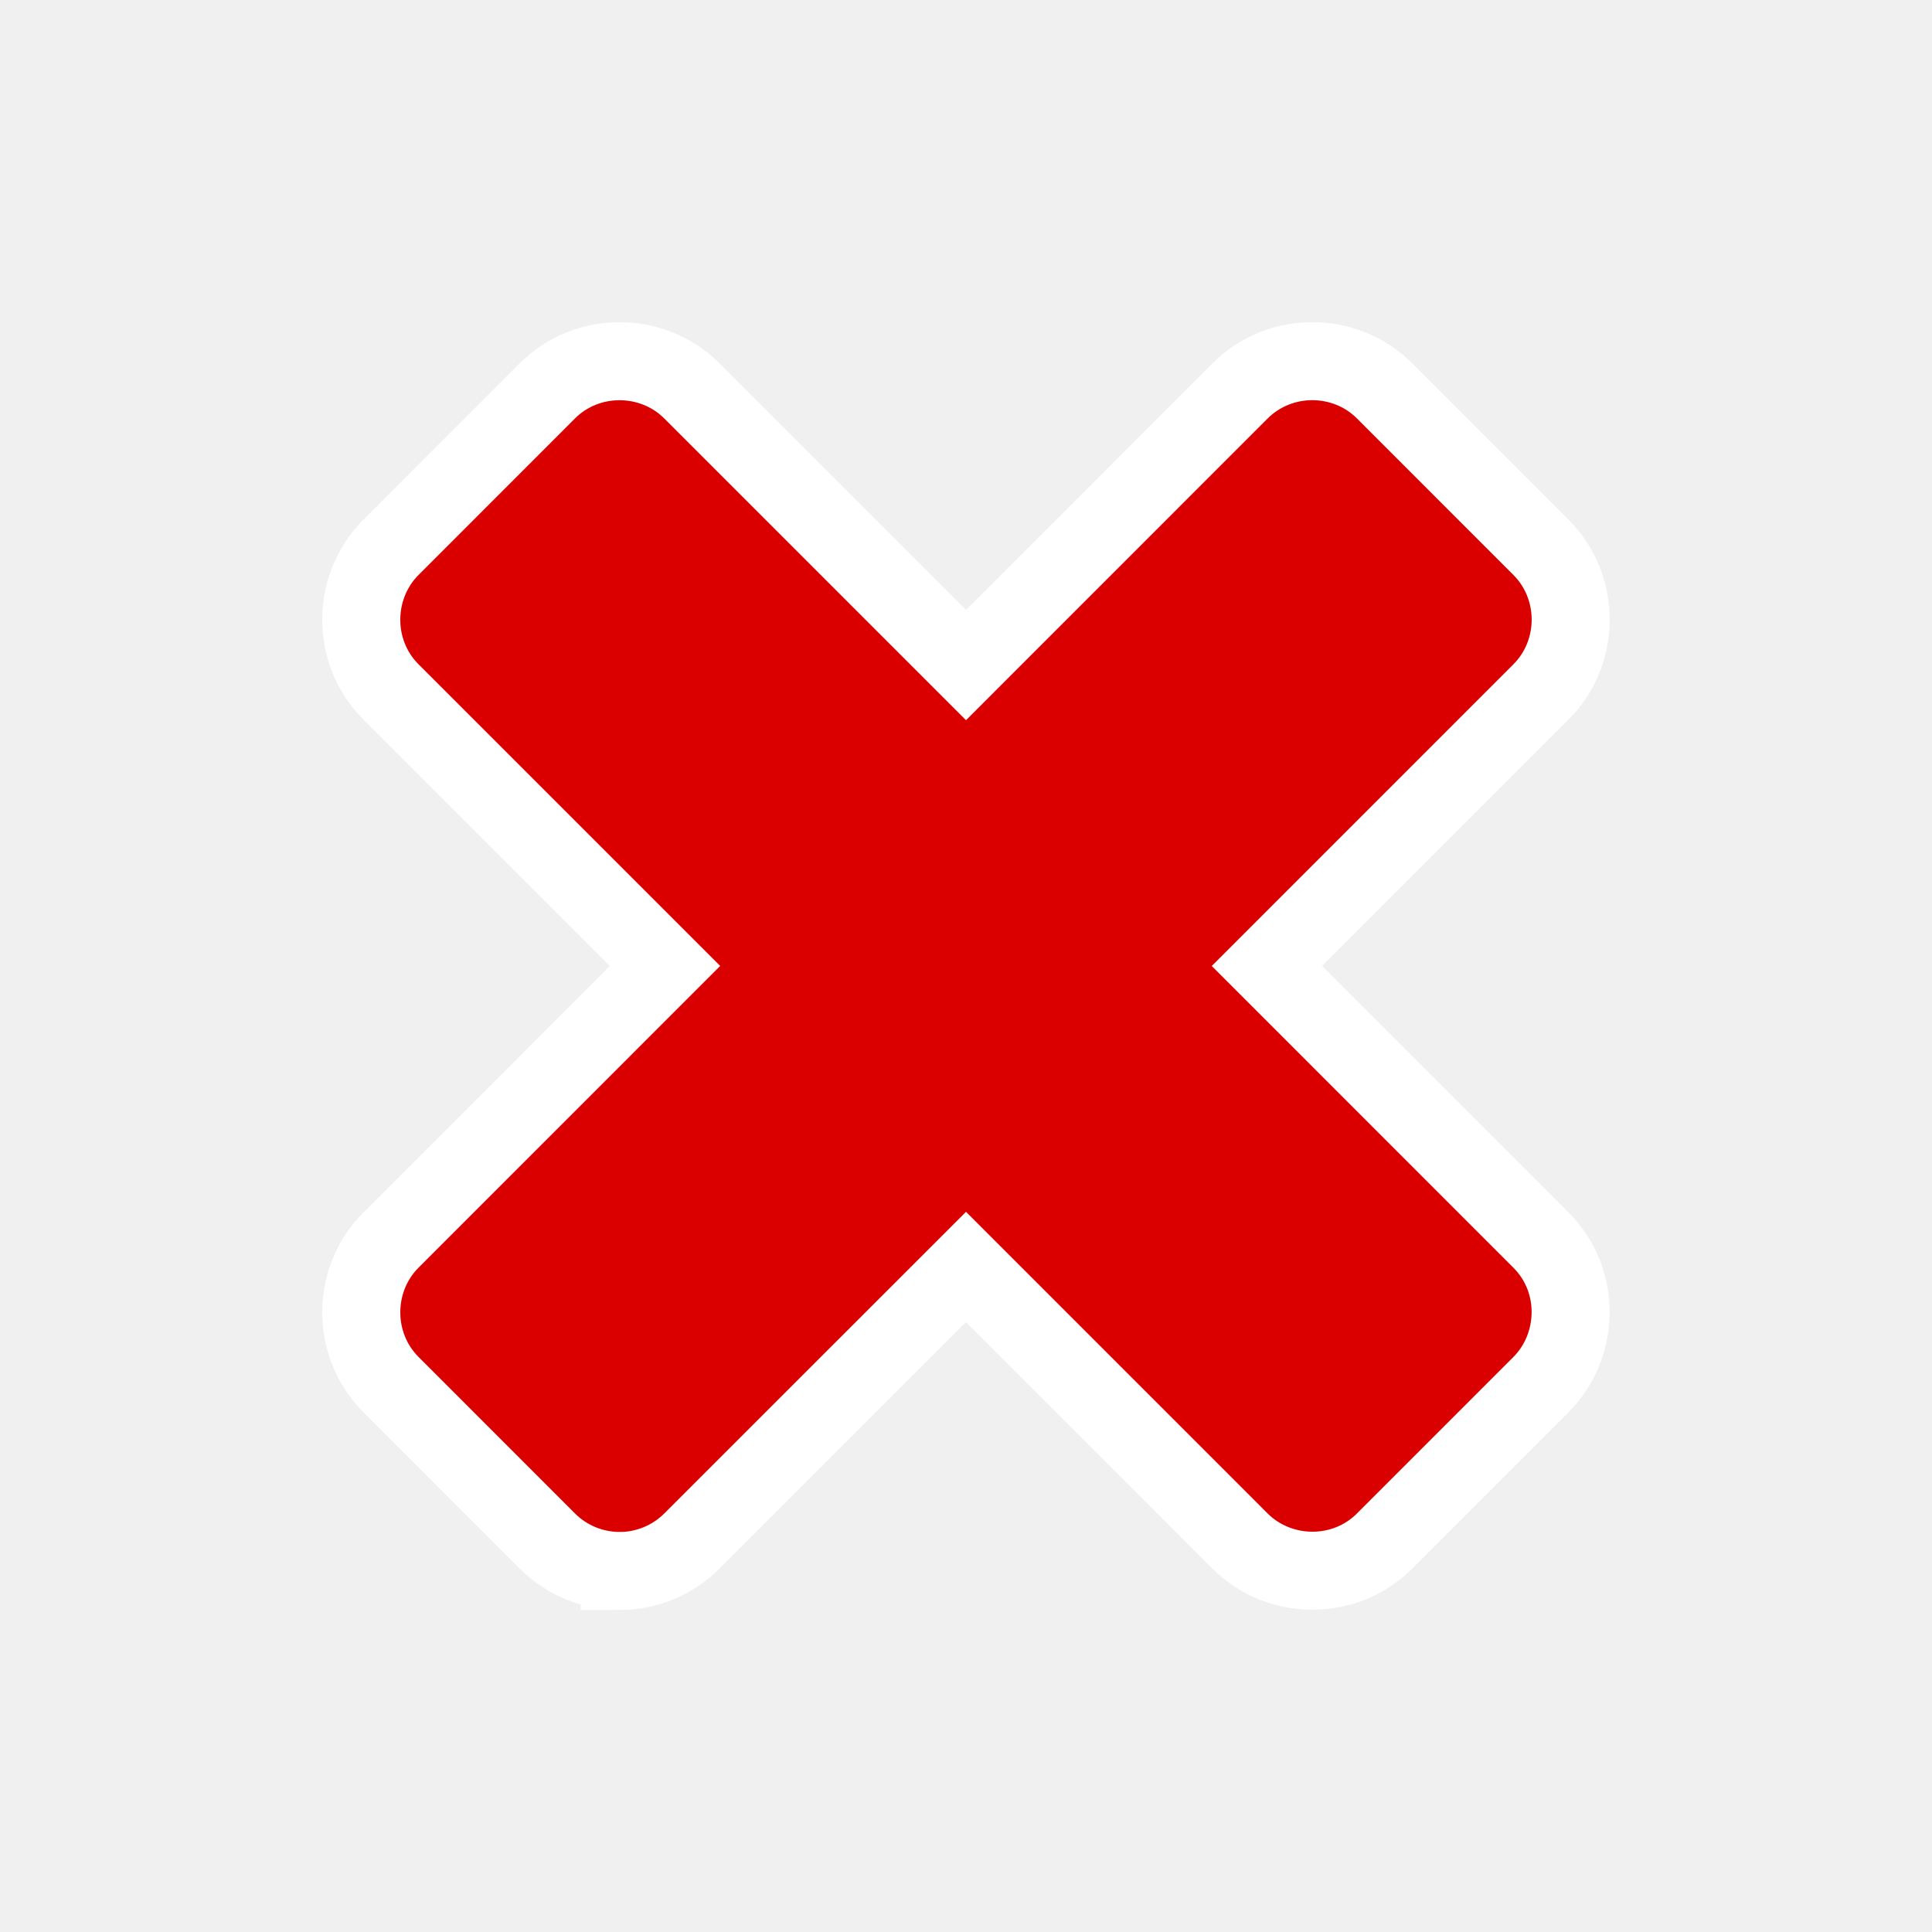
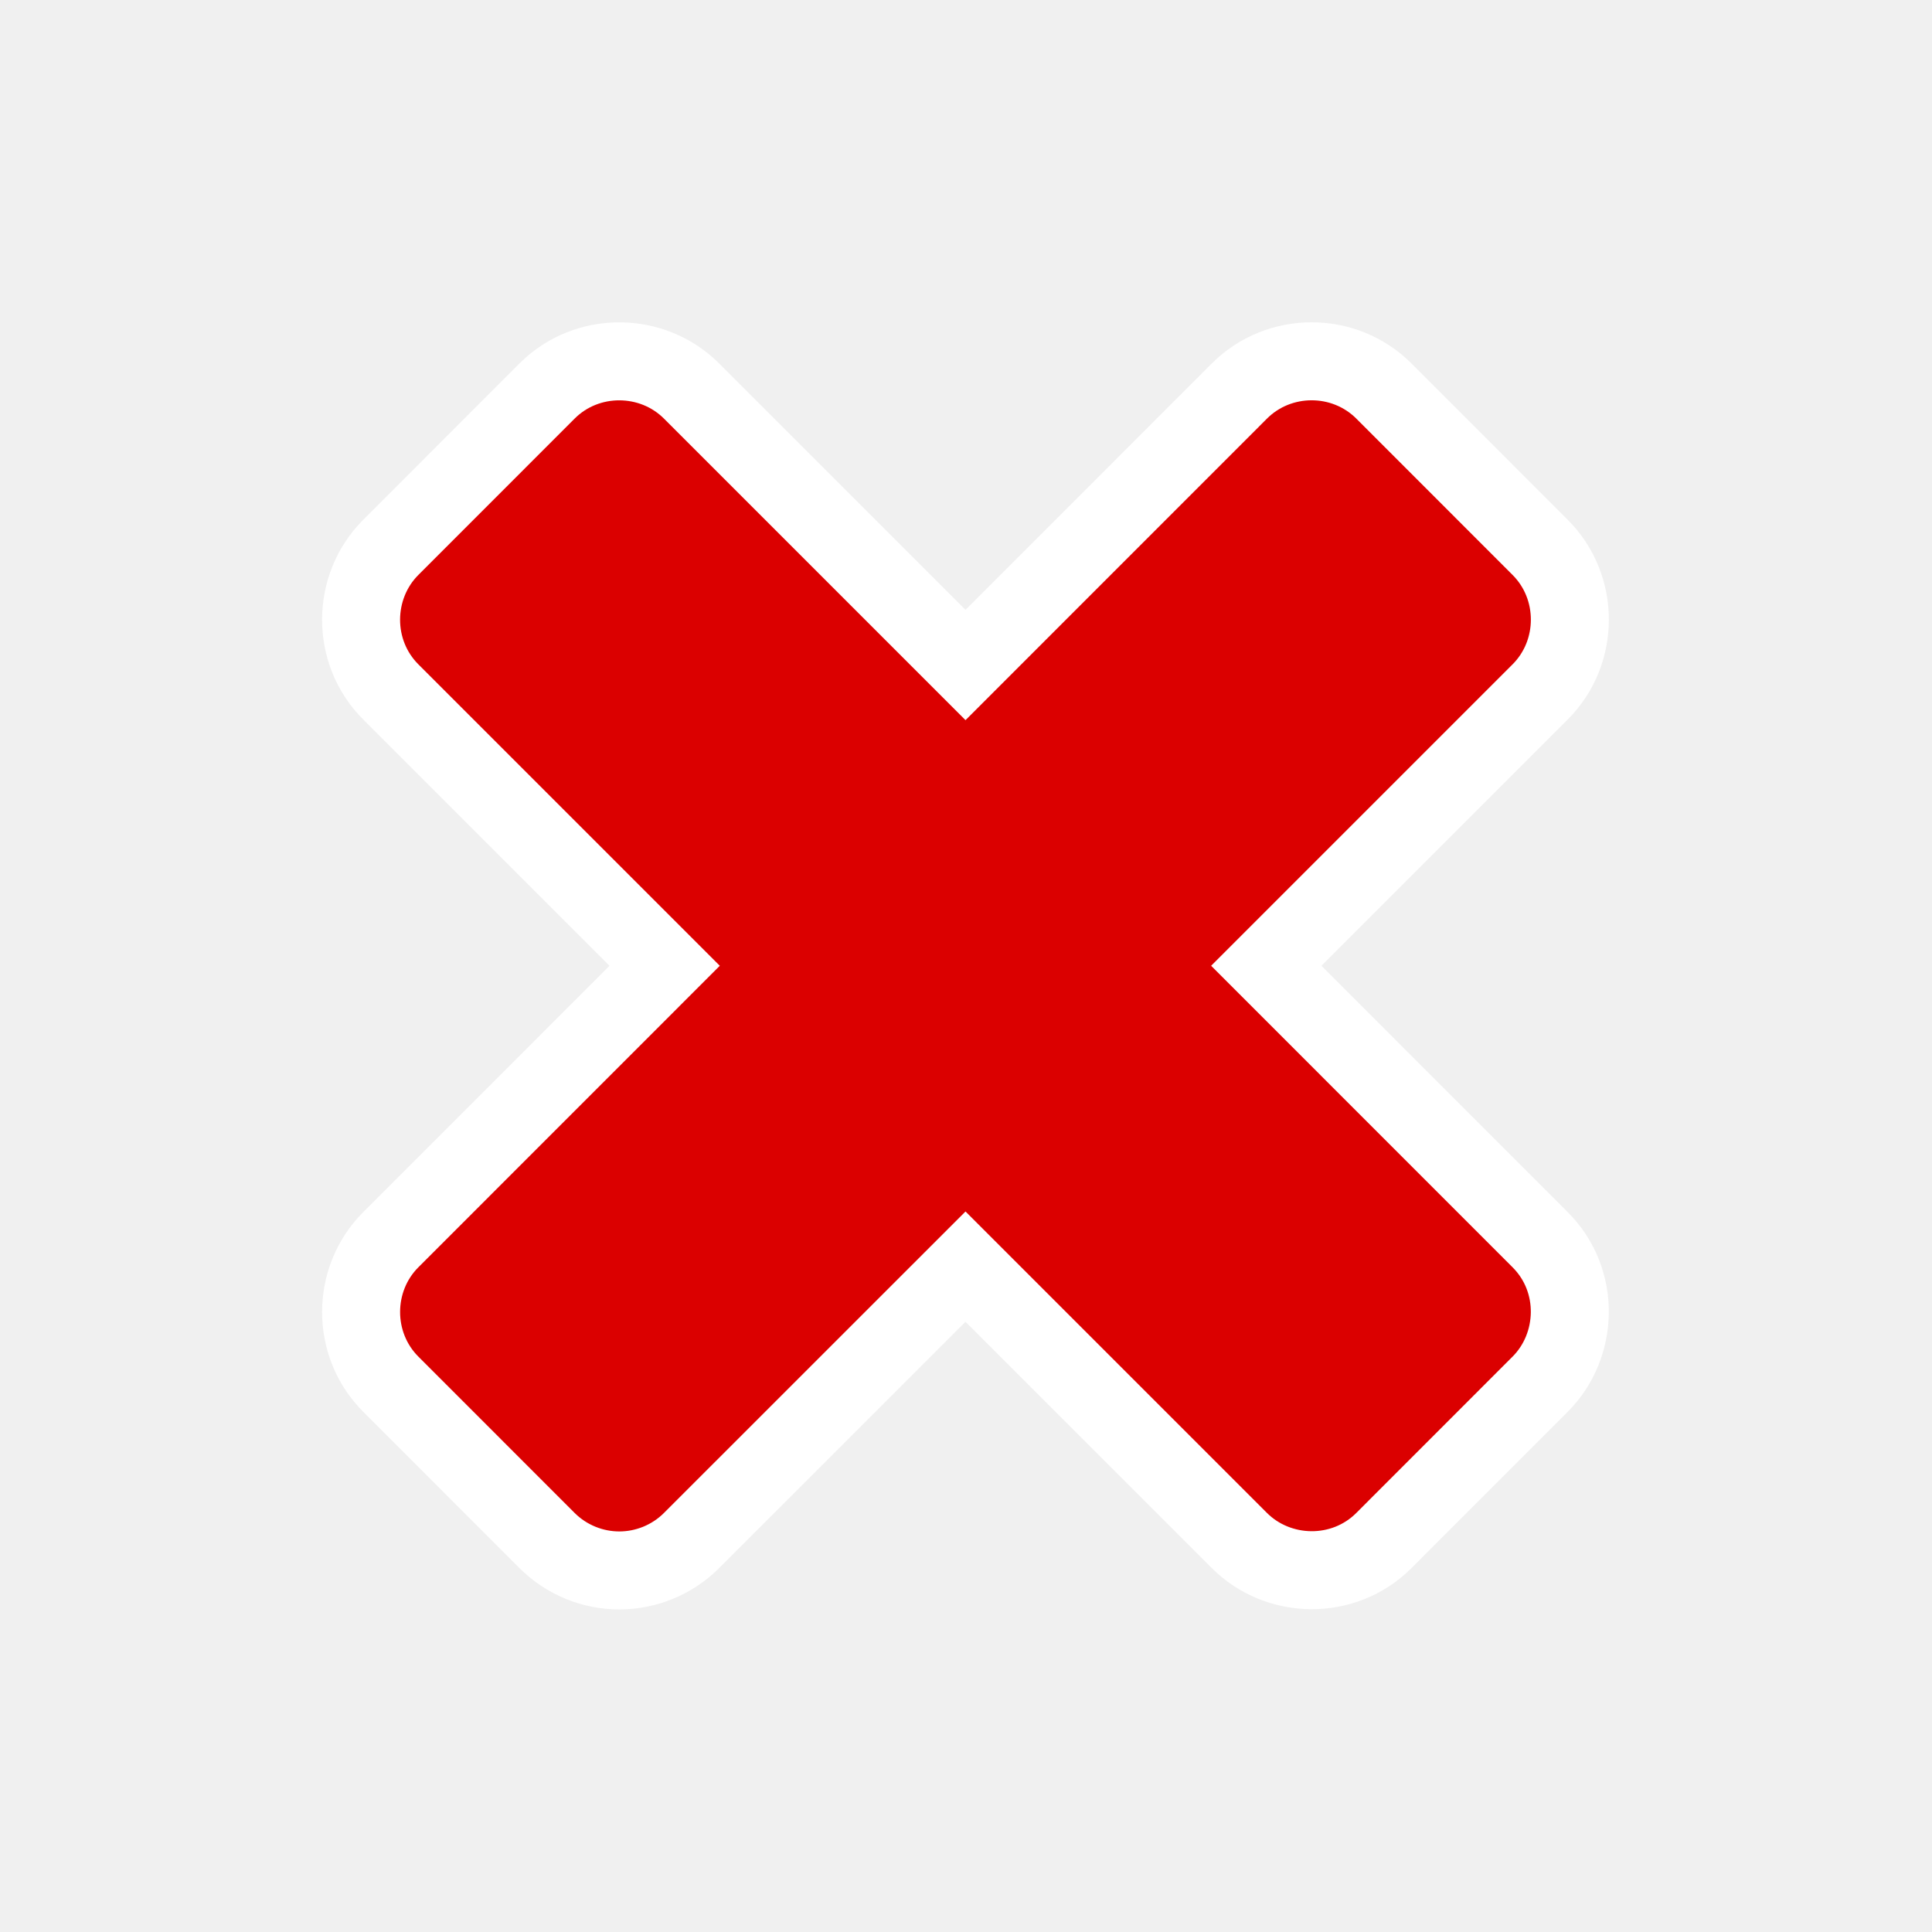
- <svg xmlns="http://www.w3.org/2000/svg" version="1.1" id="svg1" width="75" height="75" viewBox="0 0 75 75">
-   <defs id="defs1">
-     <clipPath clipPathUnits="userSpaceOnUse" id="clipPath67-7">
-       <path d="M 0,324 H 524 V 0 H 0 Z" transform="translate(-314.6709,-101.7031)" id="path67-5" />
-     </clipPath>
-   </defs>
-   <g id="layer6" style="display:inline" transform="matrix(1.136364,0,0,1.136364,-7.954551,-9.09091)">
-     <path id="path66" clip-path="url(#clipPath67-7)" style="display:inline;fill:#db0000;fill-opacity:1;fill-rule:evenodd;stroke:#ffffff;stroke-width:2.117;stroke-dasharray:none;stroke-opacity:1;paint-order:normal" d="m -18.268,-0.912 c -0.708,-3.5548e-4 -1.424,0.273 -1.963,0.813 l -4.242,4.244 c -1.079,1.079 -1.068,2.852 0,3.92 1.858,1.858 6.492,6.494 7.434,7.436 l -7.434,7.434 c -1.086,1.086 -1.062,2.859 0,3.922 l 4.242,4.244 c 1.079,1.08 2.853,1.069 3.922,0 l 7.436,-7.436 7.434,7.436 c 1.074,1.074 2.843,1.078 3.922,0 l 4.242,-4.244 c 1.076,-1.076 1.073,-2.848 0,-3.922 L -0.709,15.5 C 0.135,14.656 4.247,10.543 6.725,8.064 c 1.107,-1.107 1.038,-2.882 0,-3.92 L 2.482,-0.1 c -1.098,-1.098 -2.872,-1.05 -3.922,0 L -8.873,7.334 -16.309,-0.1 c -0.536,-0.536 -1.251,-0.812 -1.959,-0.813 z" transform="matrix(1.259257,0,0,-1.259257,51.17359,60.51812)" />
+ <svg xmlns="http://www.w3.org/2000/svg" width="75" height="75" version="1.2" viewBox="0 0 75 75" baseProfile="tiny-ps">
+   <defs />
+   <g transform="matrix(1.136 0 0 1.136 -7.955 -9.091)">
+     <path transform="matrix(1.259 0 0 -1.259 51.17 60.52)" d="m-18.27-0.912c-0.708-3.555e-4 -1.424 0.274-1.963 0.812l-4.242 4.244c-1.079 1.079-1.068 2.852 0 3.92 1.858 1.858 6.492 6.494 7.434 7.436l-7.434 7.434c-1.086 1.086-1.062 2.859 0 3.922l4.242 4.244c1.079 1.08 2.853 1.069 3.922 0l7.436-7.436 7.434 7.436c1.074 1.074 2.843 1.078 3.922 0l4.242-4.244c1.076-1.076 1.073-2.848 0-3.922l-7.434-7.434c0.844-0.844 4.956-4.957 7.434-7.436 1.107-1.107 1.038-2.882 0-3.92l-4.242-4.244c-1.098-1.098-2.872-1.05-3.922 0l-7.434 7.434-7.436-7.434c-0.536-0.536-1.251-0.812-1.959-0.812z" fill="#db0000" fill-rule="evenodd" stroke="#fff" stroke-width="2.117" />
  </g>
</svg>
